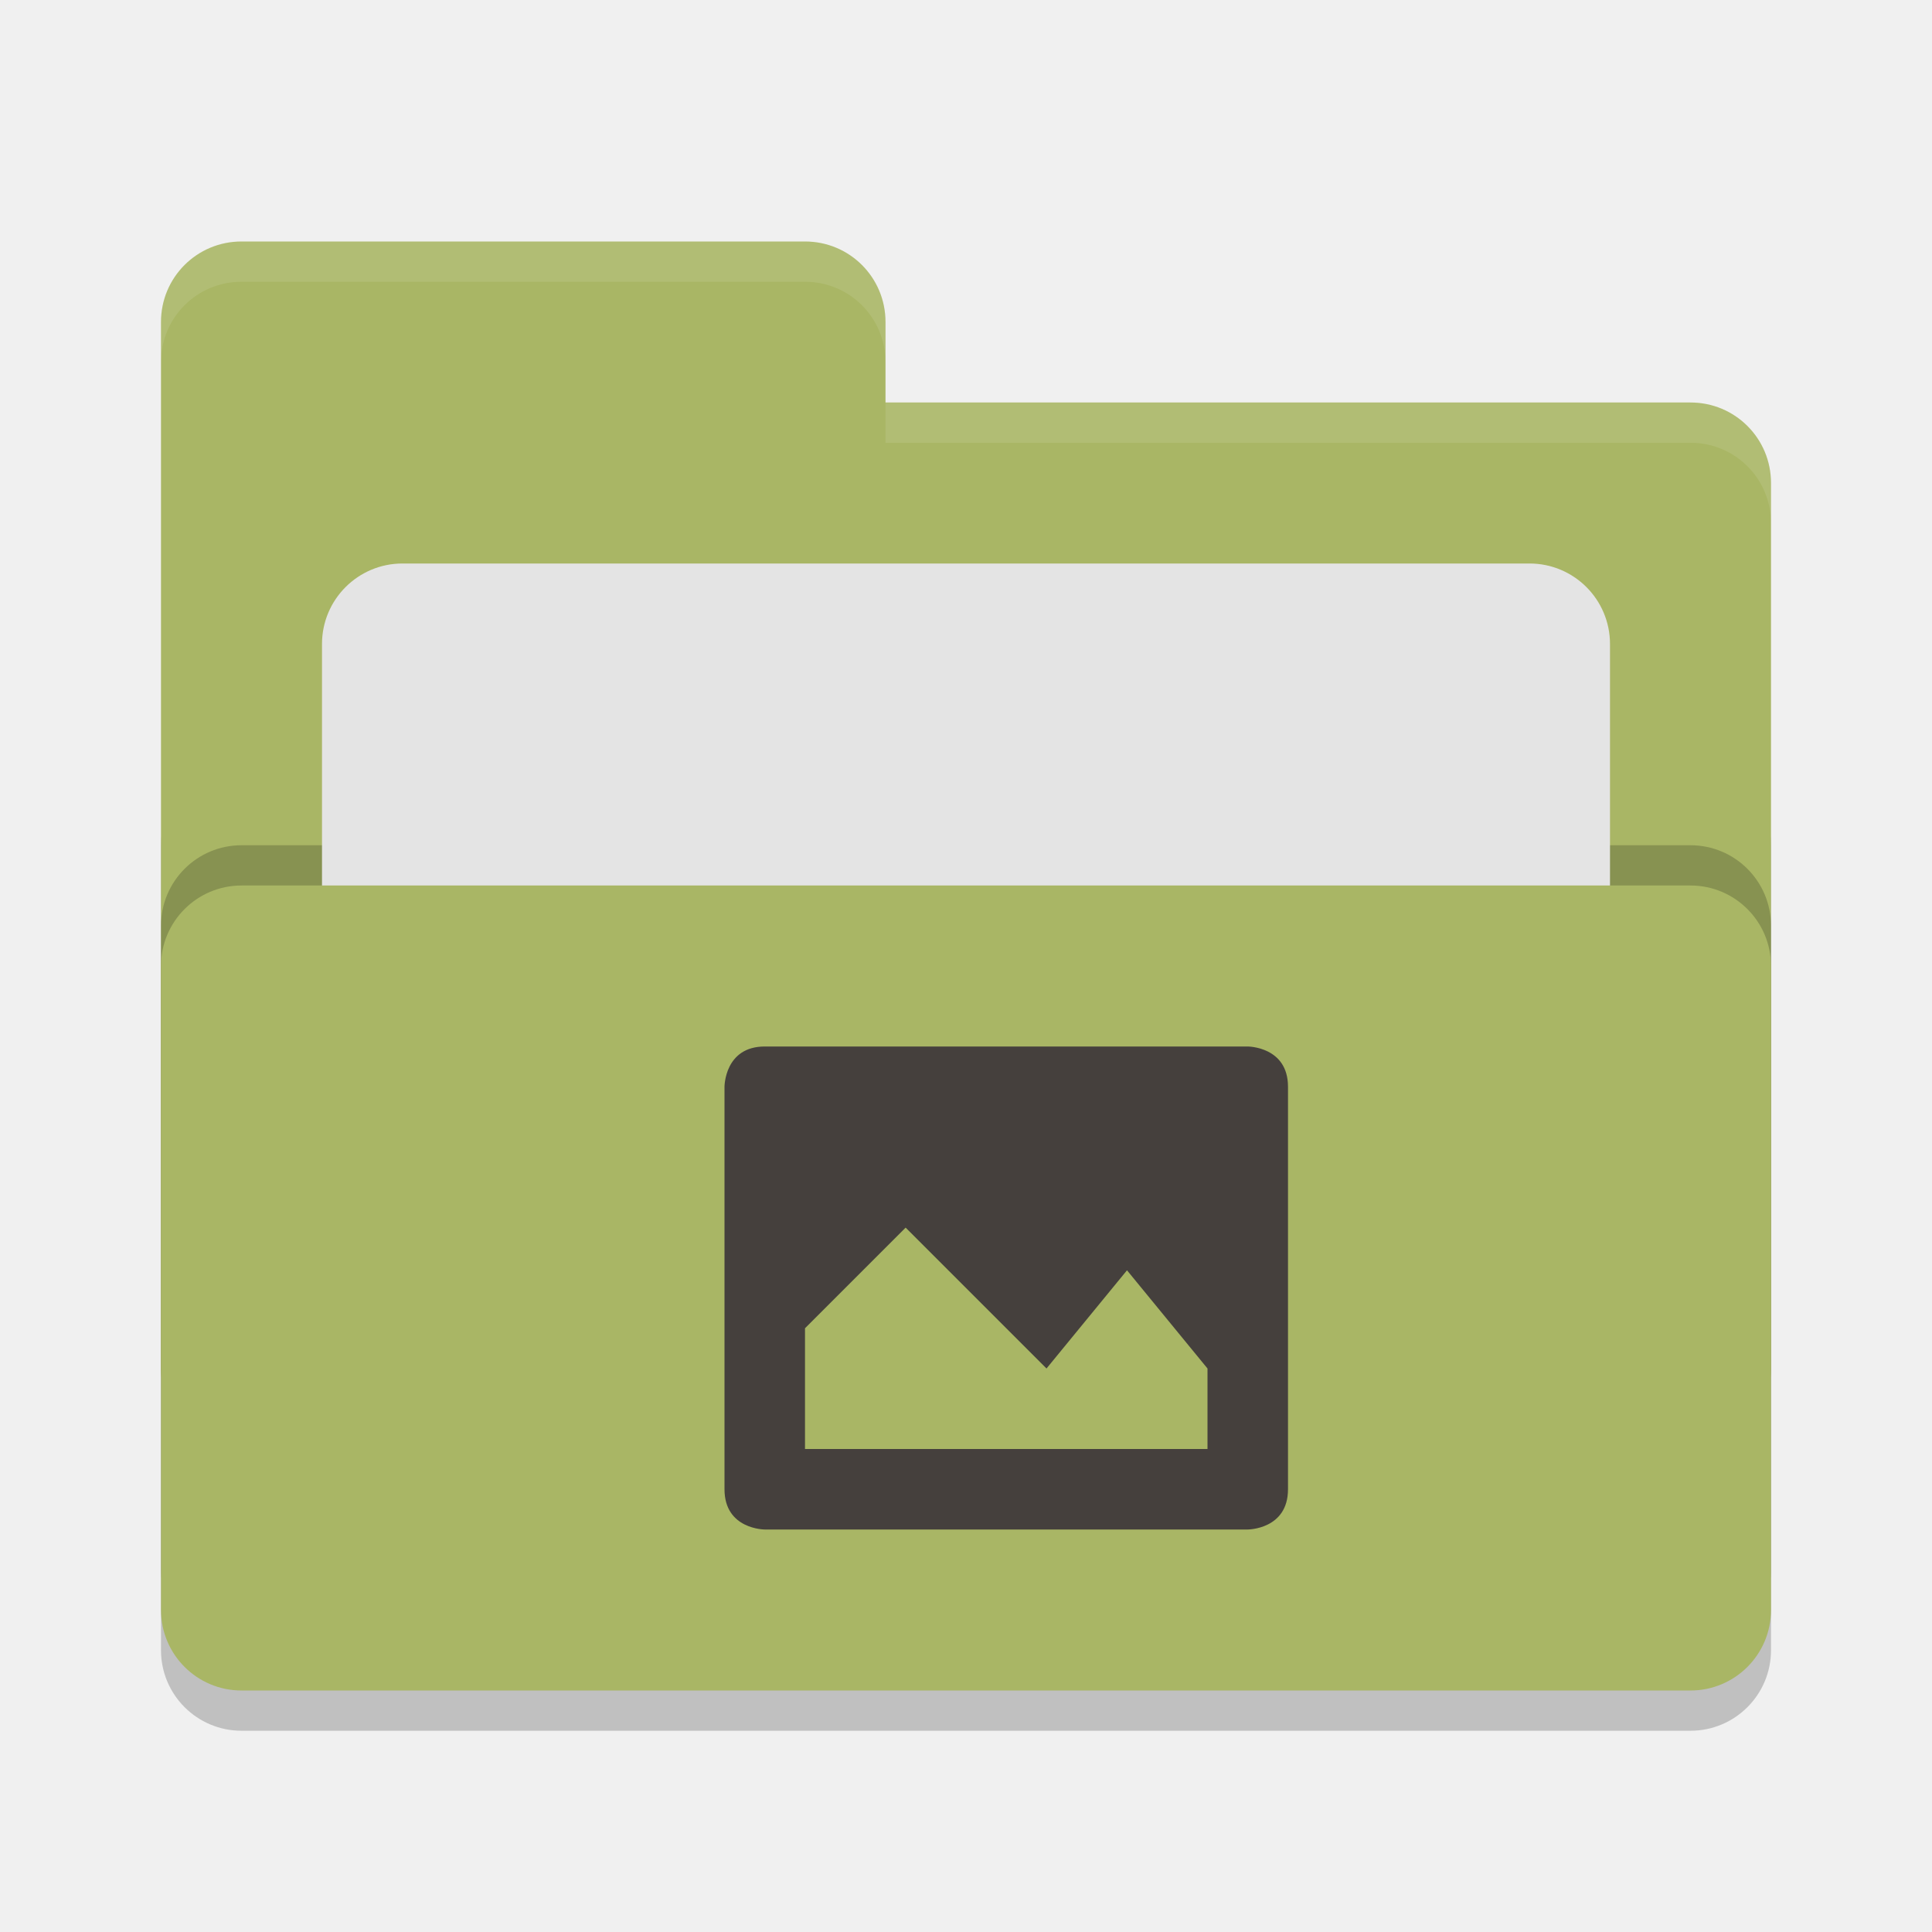
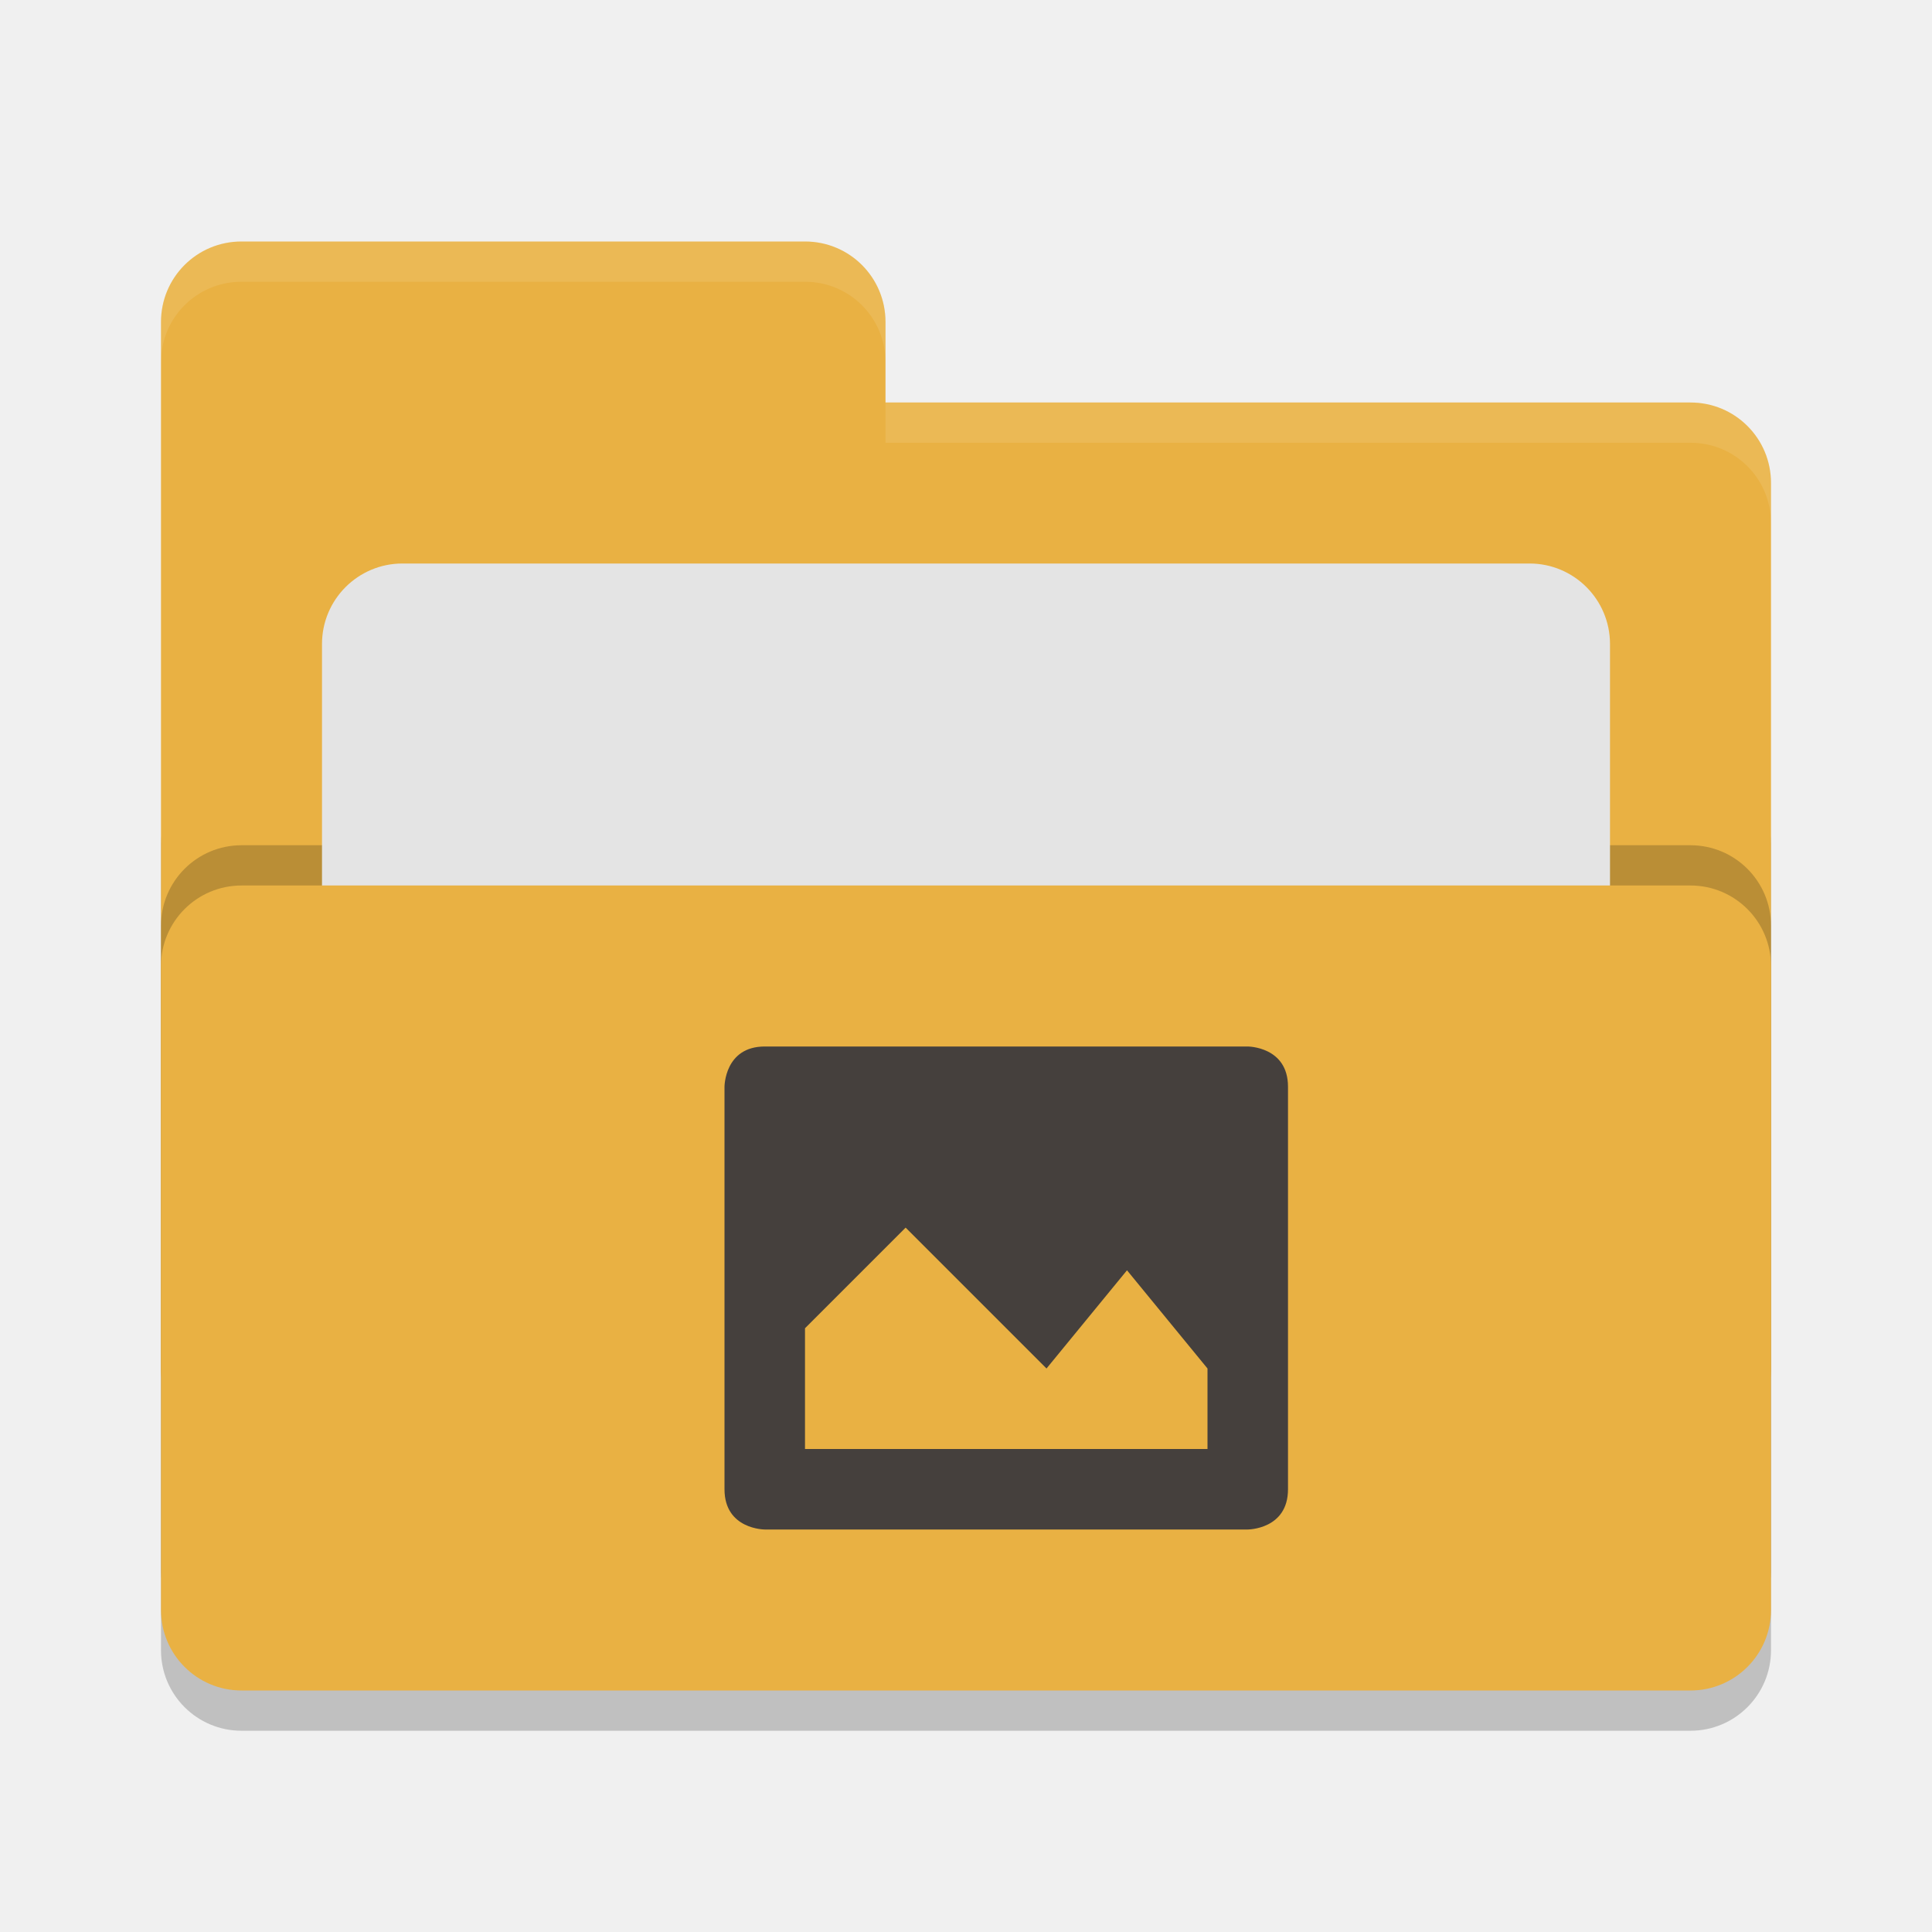
<svg xmlns="http://www.w3.org/2000/svg" width="24" height="24" version="1">
  <rect style="opacity:0.2" width="20" height="12" x="2" y="9.5" rx="1" ry="1" />
-   <path style="fill:#a9b665" d="M 2,17 C 2,17.554 2.446,18 3,18 H 21 C 21.554,18 22,17.554 22,17 V 6 C 22,5.446 21.554,5 21,5 H 11 V 4 C 11,3.446 10.554,3 10,3 H 3 C 2.446,3 2,3.446 2,4" />
+   <path style="fill:#e9b143" d="M 2,17 C 2,17.554 2.446,18 3,18 H 21 C 21.554,18 22,17.554 22,17 V 6 C 22,5.446 21.554,5 21,5 H 11 V 4 C 11,3.446 10.554,3 10,3 H 3 C 2.446,3 2,3.446 2,4" />
  <rect style="opacity:0.2" width="20" height="10" x="2" y="10.5" rx="1" ry="1" />
  <rect style="fill:#e4e4e4" width="16" height="8" x="4" y="7" rx="1" ry="1" />
-   <rect style="fill:#a9b665" width="20" height="10" x="2" y="11" rx="1" ry="1" />
+   <rect style="fill:#e9b143" width="20" height="10" x="2" y="11" rx="1" ry="1" />
  <path style="opacity:0.1;fill:#ffffff" d="M 3,3 C 2.446,3 2,3.446 2,4 V 4.5 C 2,3.946 2.446,3.5 3,3.5 H 10 C 10.554,3.5 11,3.946 11,4.5 V 4 C 11,3.446 10.554,3 10,3 Z M 11,5 V 5.5 H 21 C 21.554,5.5 22,5.946 22,6.5 V 6 C 22,5.446 21.554,5 21,5 Z" />
  <path style="fill:#45403d" d="M 9.5,13 C 9,13 9,13.5 9,13.5 V 18.5 C 9,19 9.5,19 9.5,19 H 15.5 C 15.5,19 16,19 16,18.5 V 13.5 C 16,13 15.5,13 15.5,13 Z M 13,17 14,15.78 15,17 V 18 H 10 V 16.5 L 11.25,15.25 Z" />
</svg>
